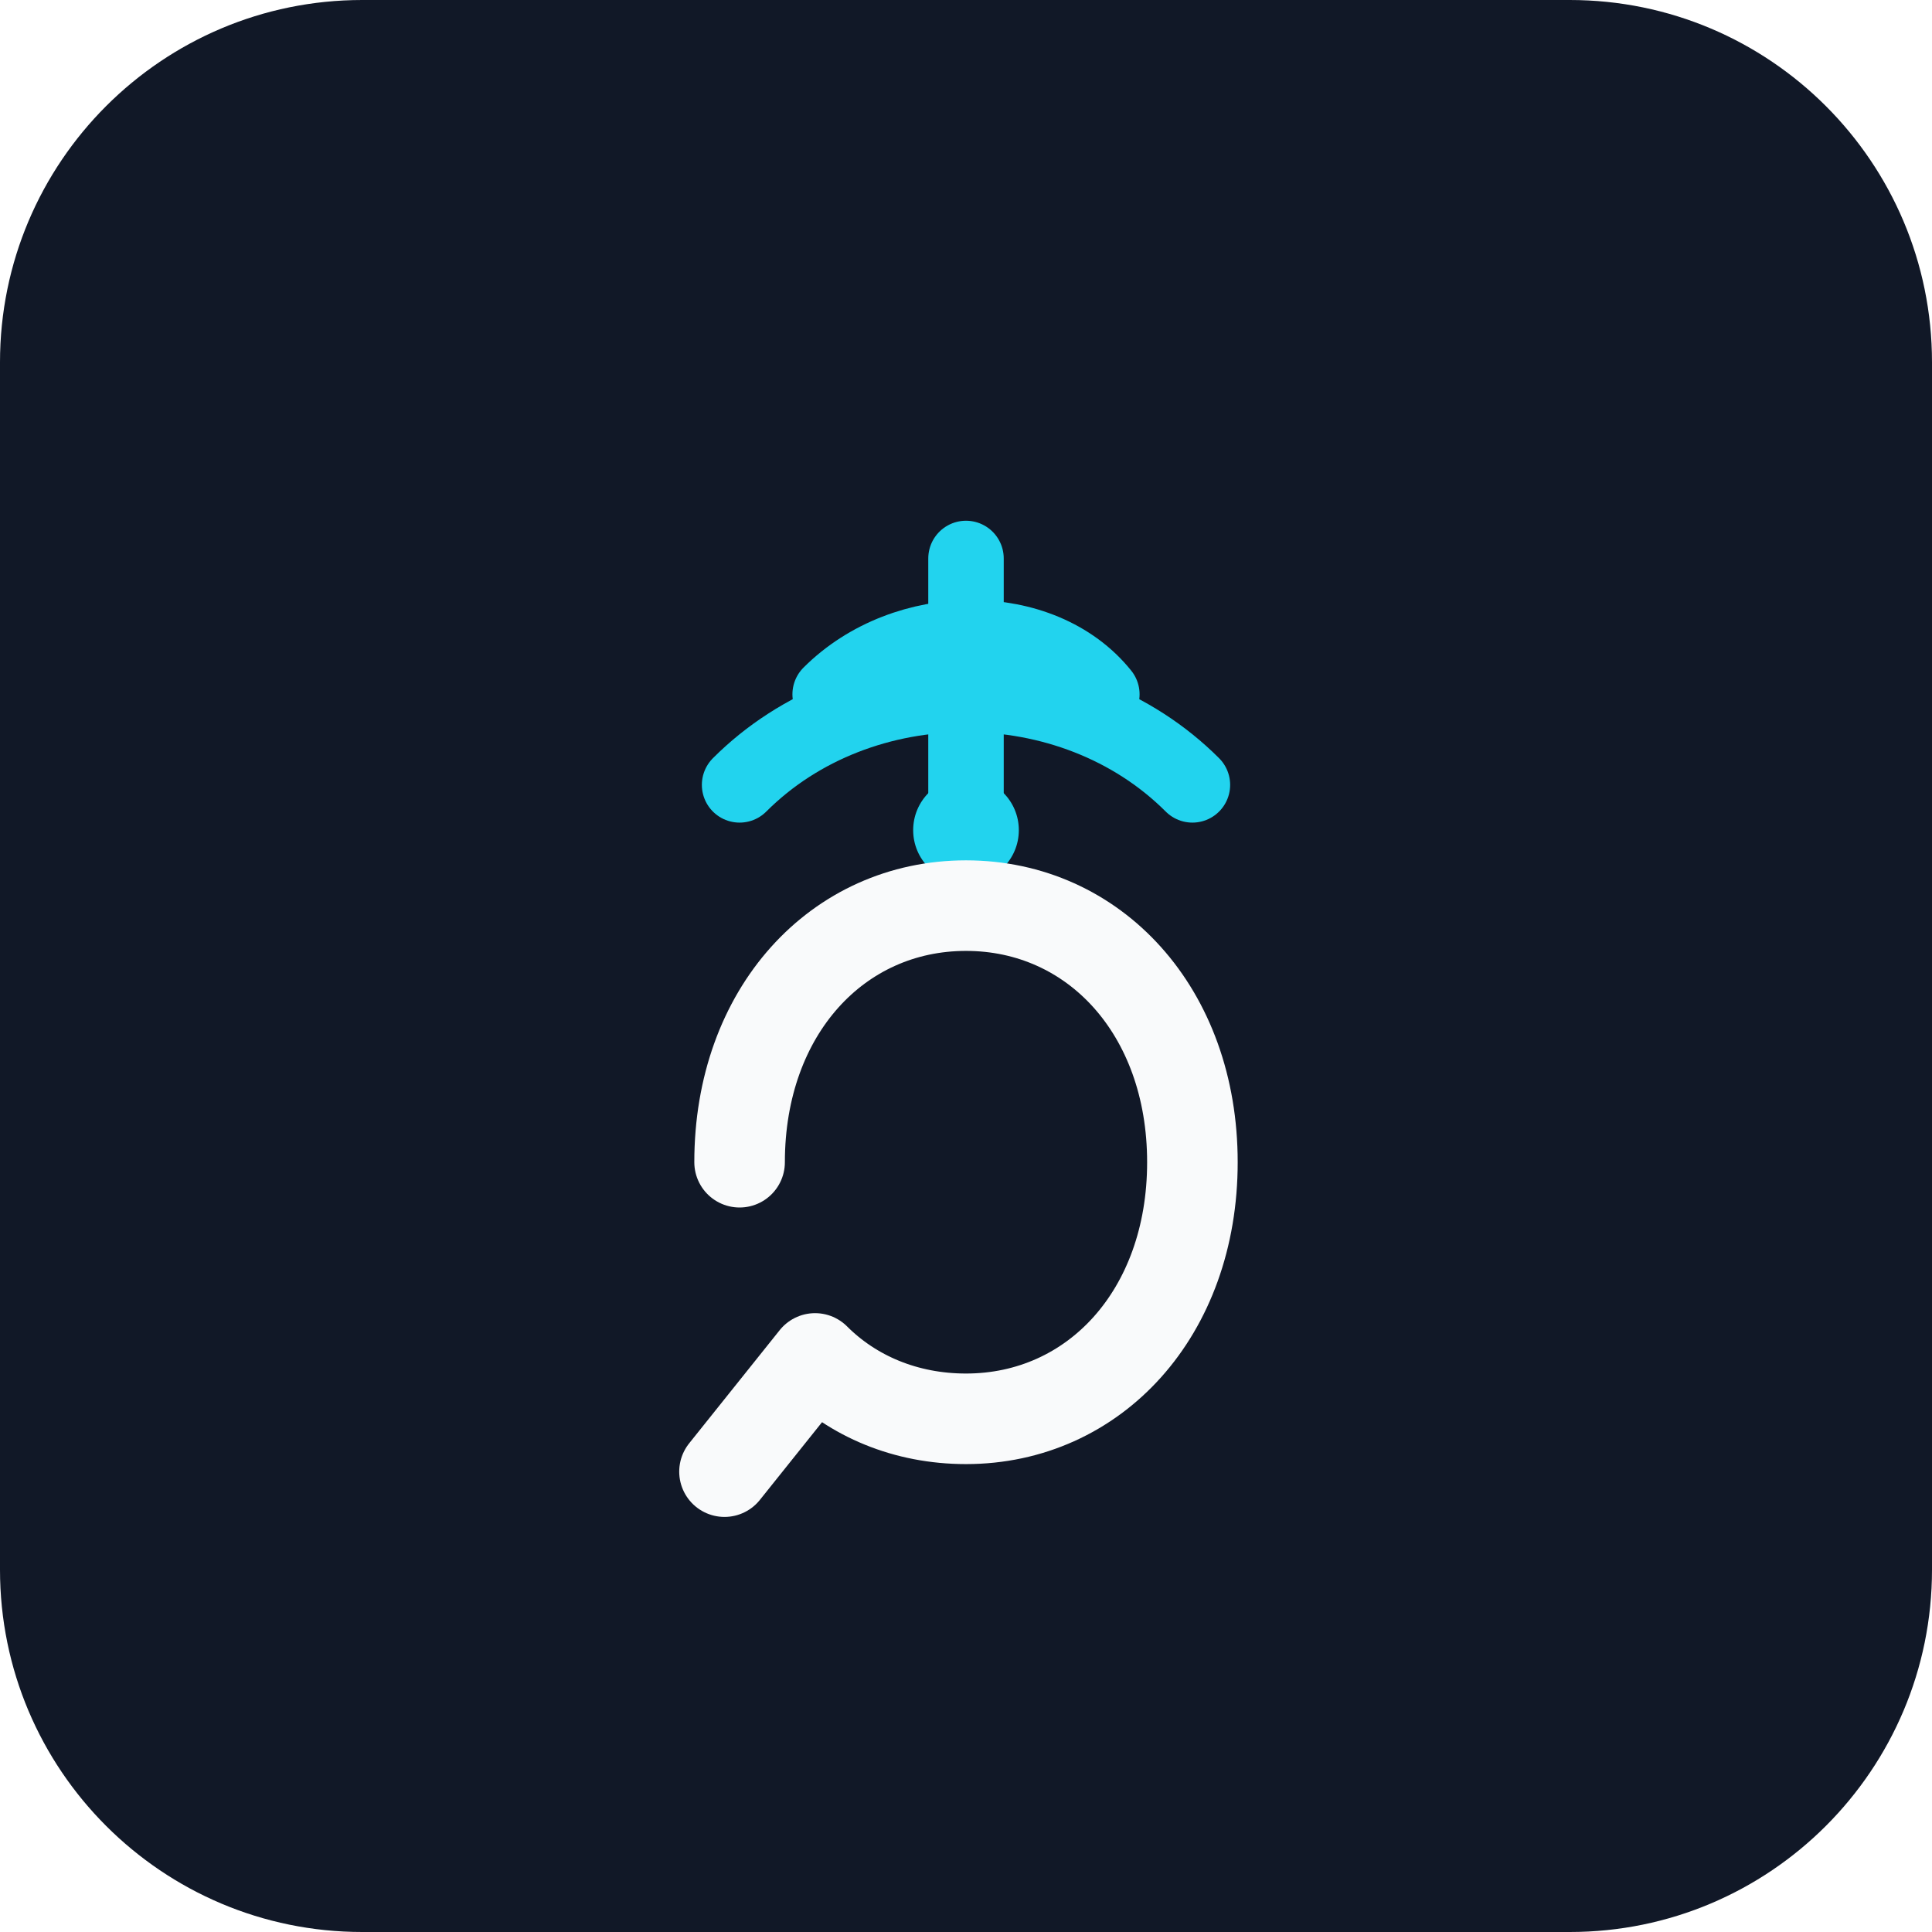
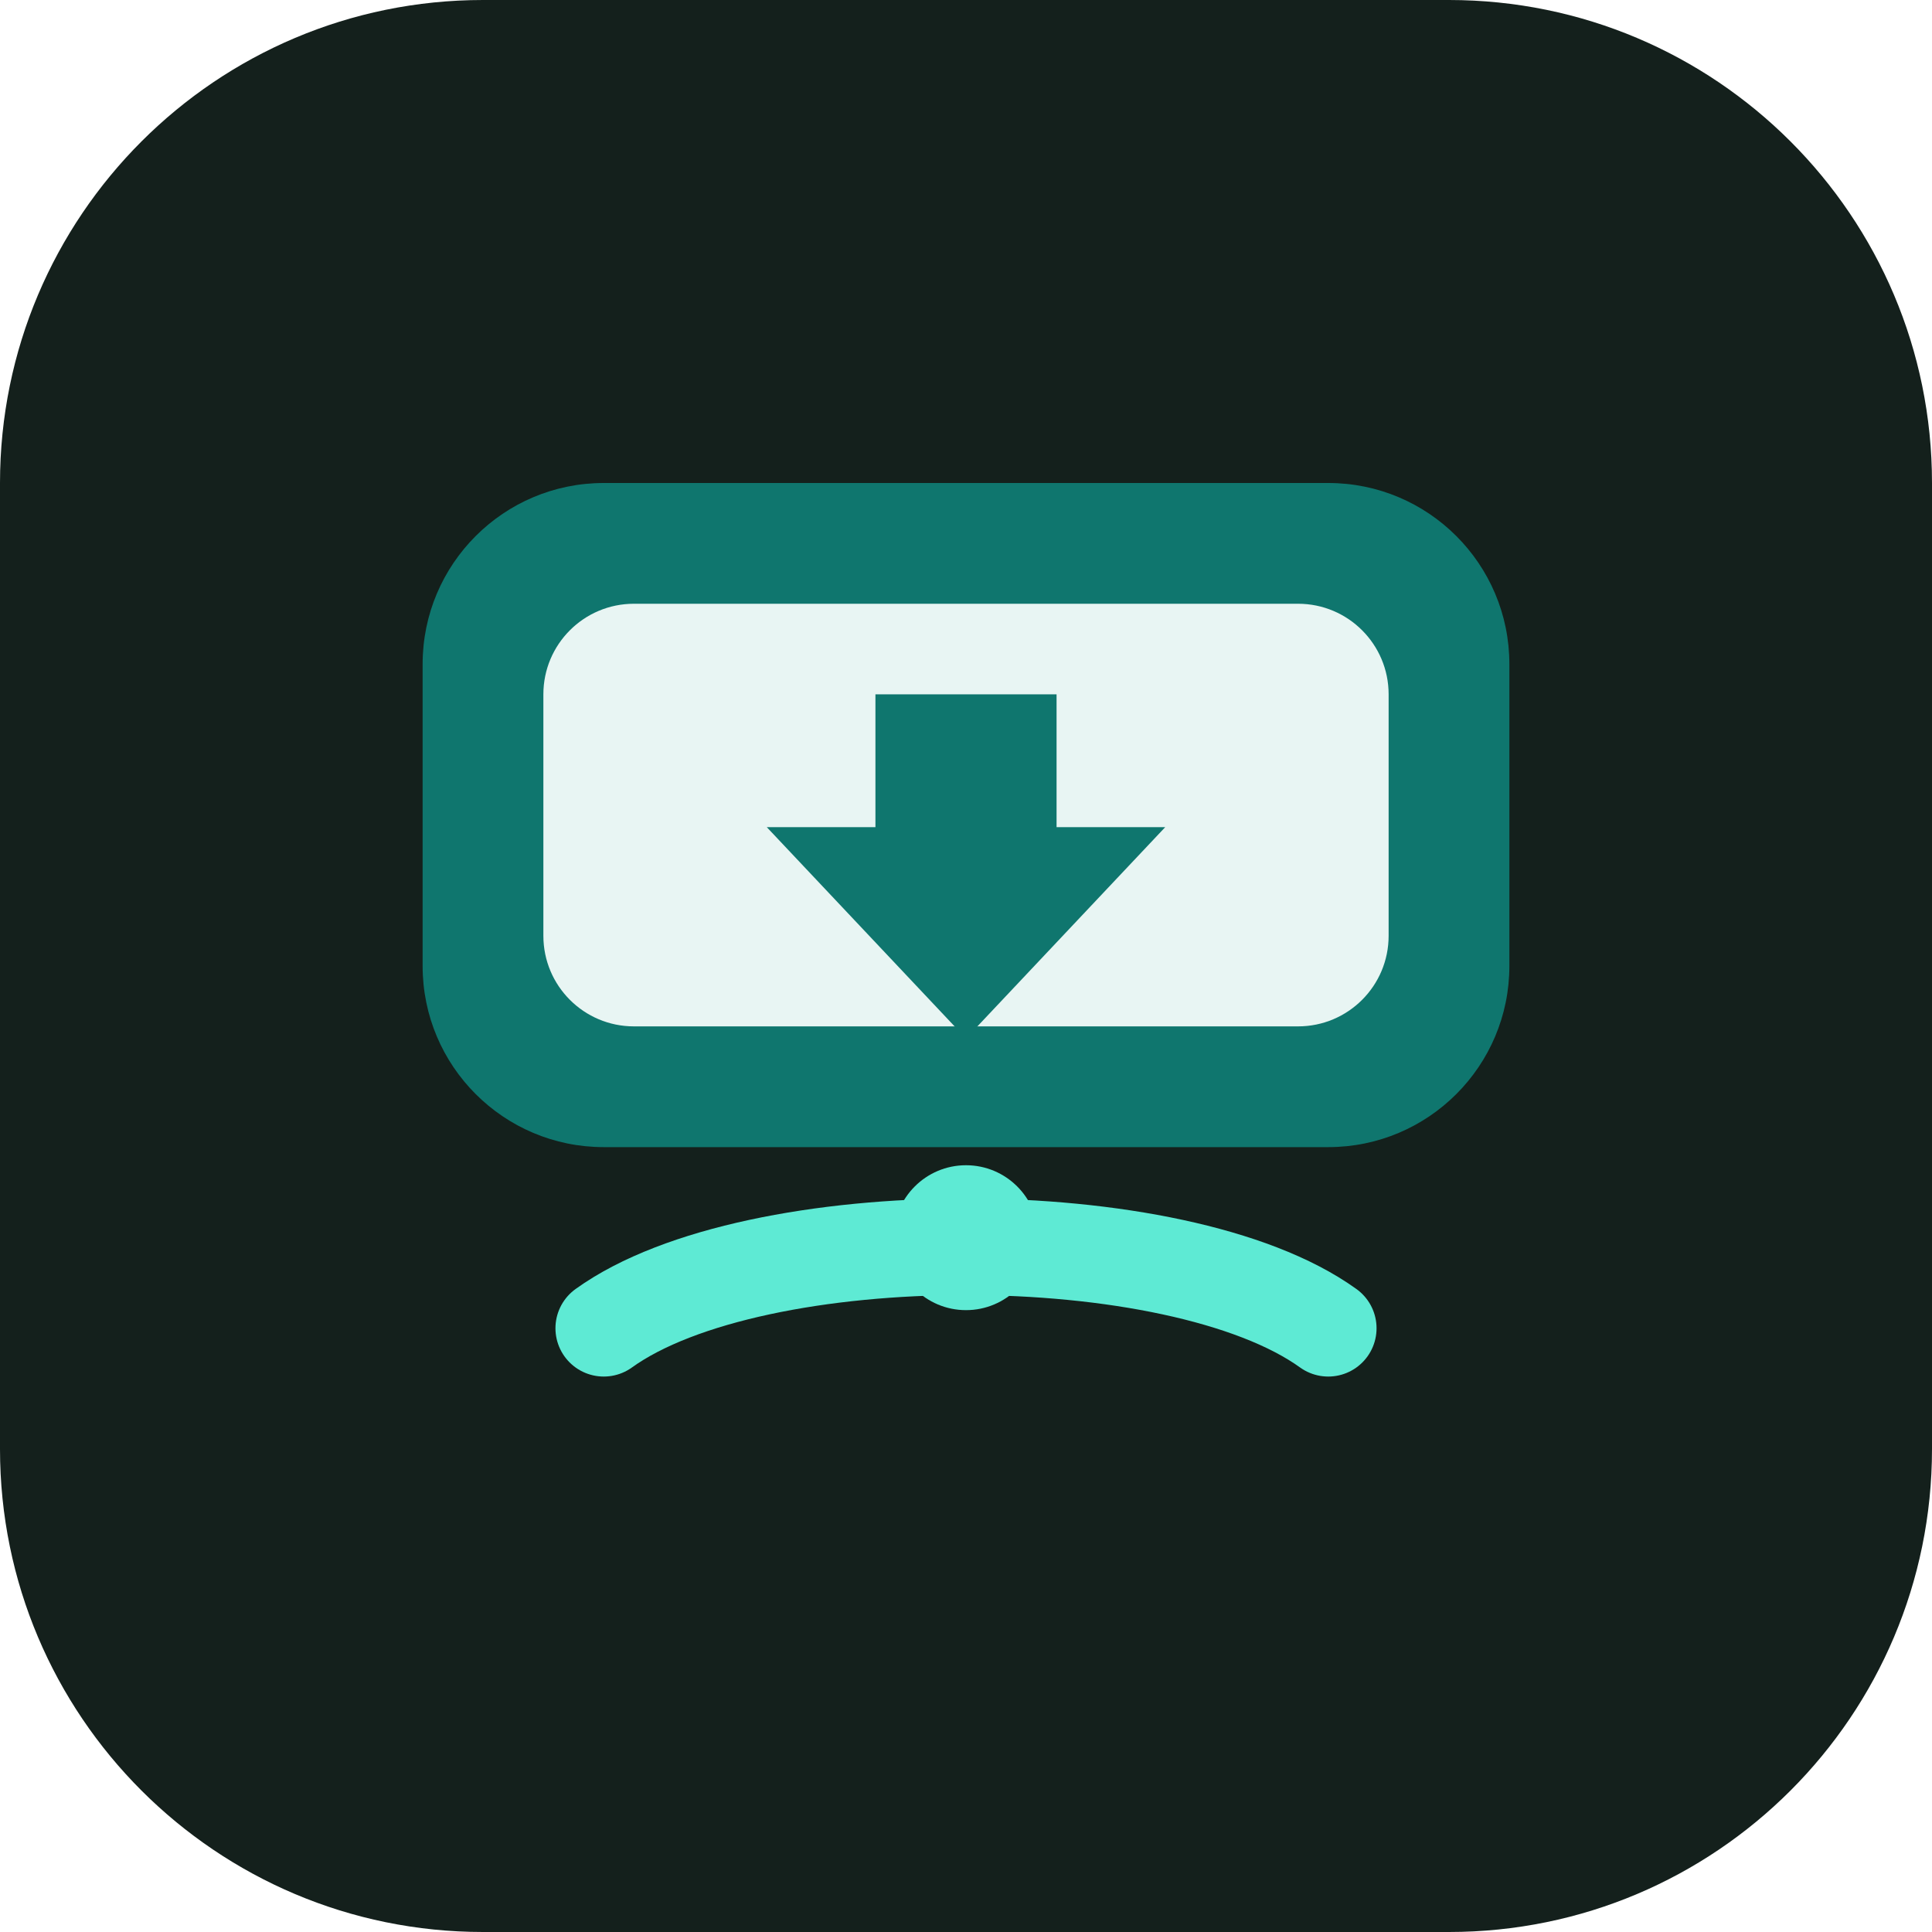
- <svg xmlns="http://www.w3.org/2000/svg" viewBox="0 0 512 512" fill="none">
-   <rect width="512" height="512" rx="96" fill="#111827" />
-   <path d="M256 148v72" stroke="#22d3ee" stroke-width="20" stroke-linecap="round" />
-   <path d="M220 184c20-20 56-20 72 0" stroke="#22d3ee" stroke-width="20" stroke-linecap="round" fill="none" />
-   <path d="M196 208c32-32 88-32 120 0" stroke="#22d3ee" stroke-width="20" stroke-linecap="round" fill="none" />
-   <circle cx="256" cy="220" r="14" fill="#22d3ee" />
-   <path d="M196 308c0-40 26-68 60-68s60 28 60 68-26 68-60 68c-16 0-30-6-40-16l-24 30" stroke="#f9fafb" stroke-width="24" stroke-linecap="round" stroke-linejoin="round" fill="none" />
+ <svg xmlns="http://www.w3.org/2000/svg" viewBox="0 0 32 32" fill="none">
+   <rect width="32" height="32" rx="8" fill="#14201c" />
+   <rect x="7" y="8" width="18" height="11" rx="3" fill="#0f766e" />
+   <rect x="9" y="10" width="14" height="7" rx="1.5" fill="#e8f5f3" />
+   <path d="M14.5 11.5h3v2.2h1.8L16 17.2 12.7 13.7H14.5v-2.2z" fill="#0f766e" />
+   <path d="M10 22c2.5-1.8 9.5-1.8 12 0" stroke="#5eead4" stroke-width="1.6" stroke-linecap="round" />
+   <circle cx="16" cy="20.5" r="1.2" fill="#5eead4" />
</svg>
